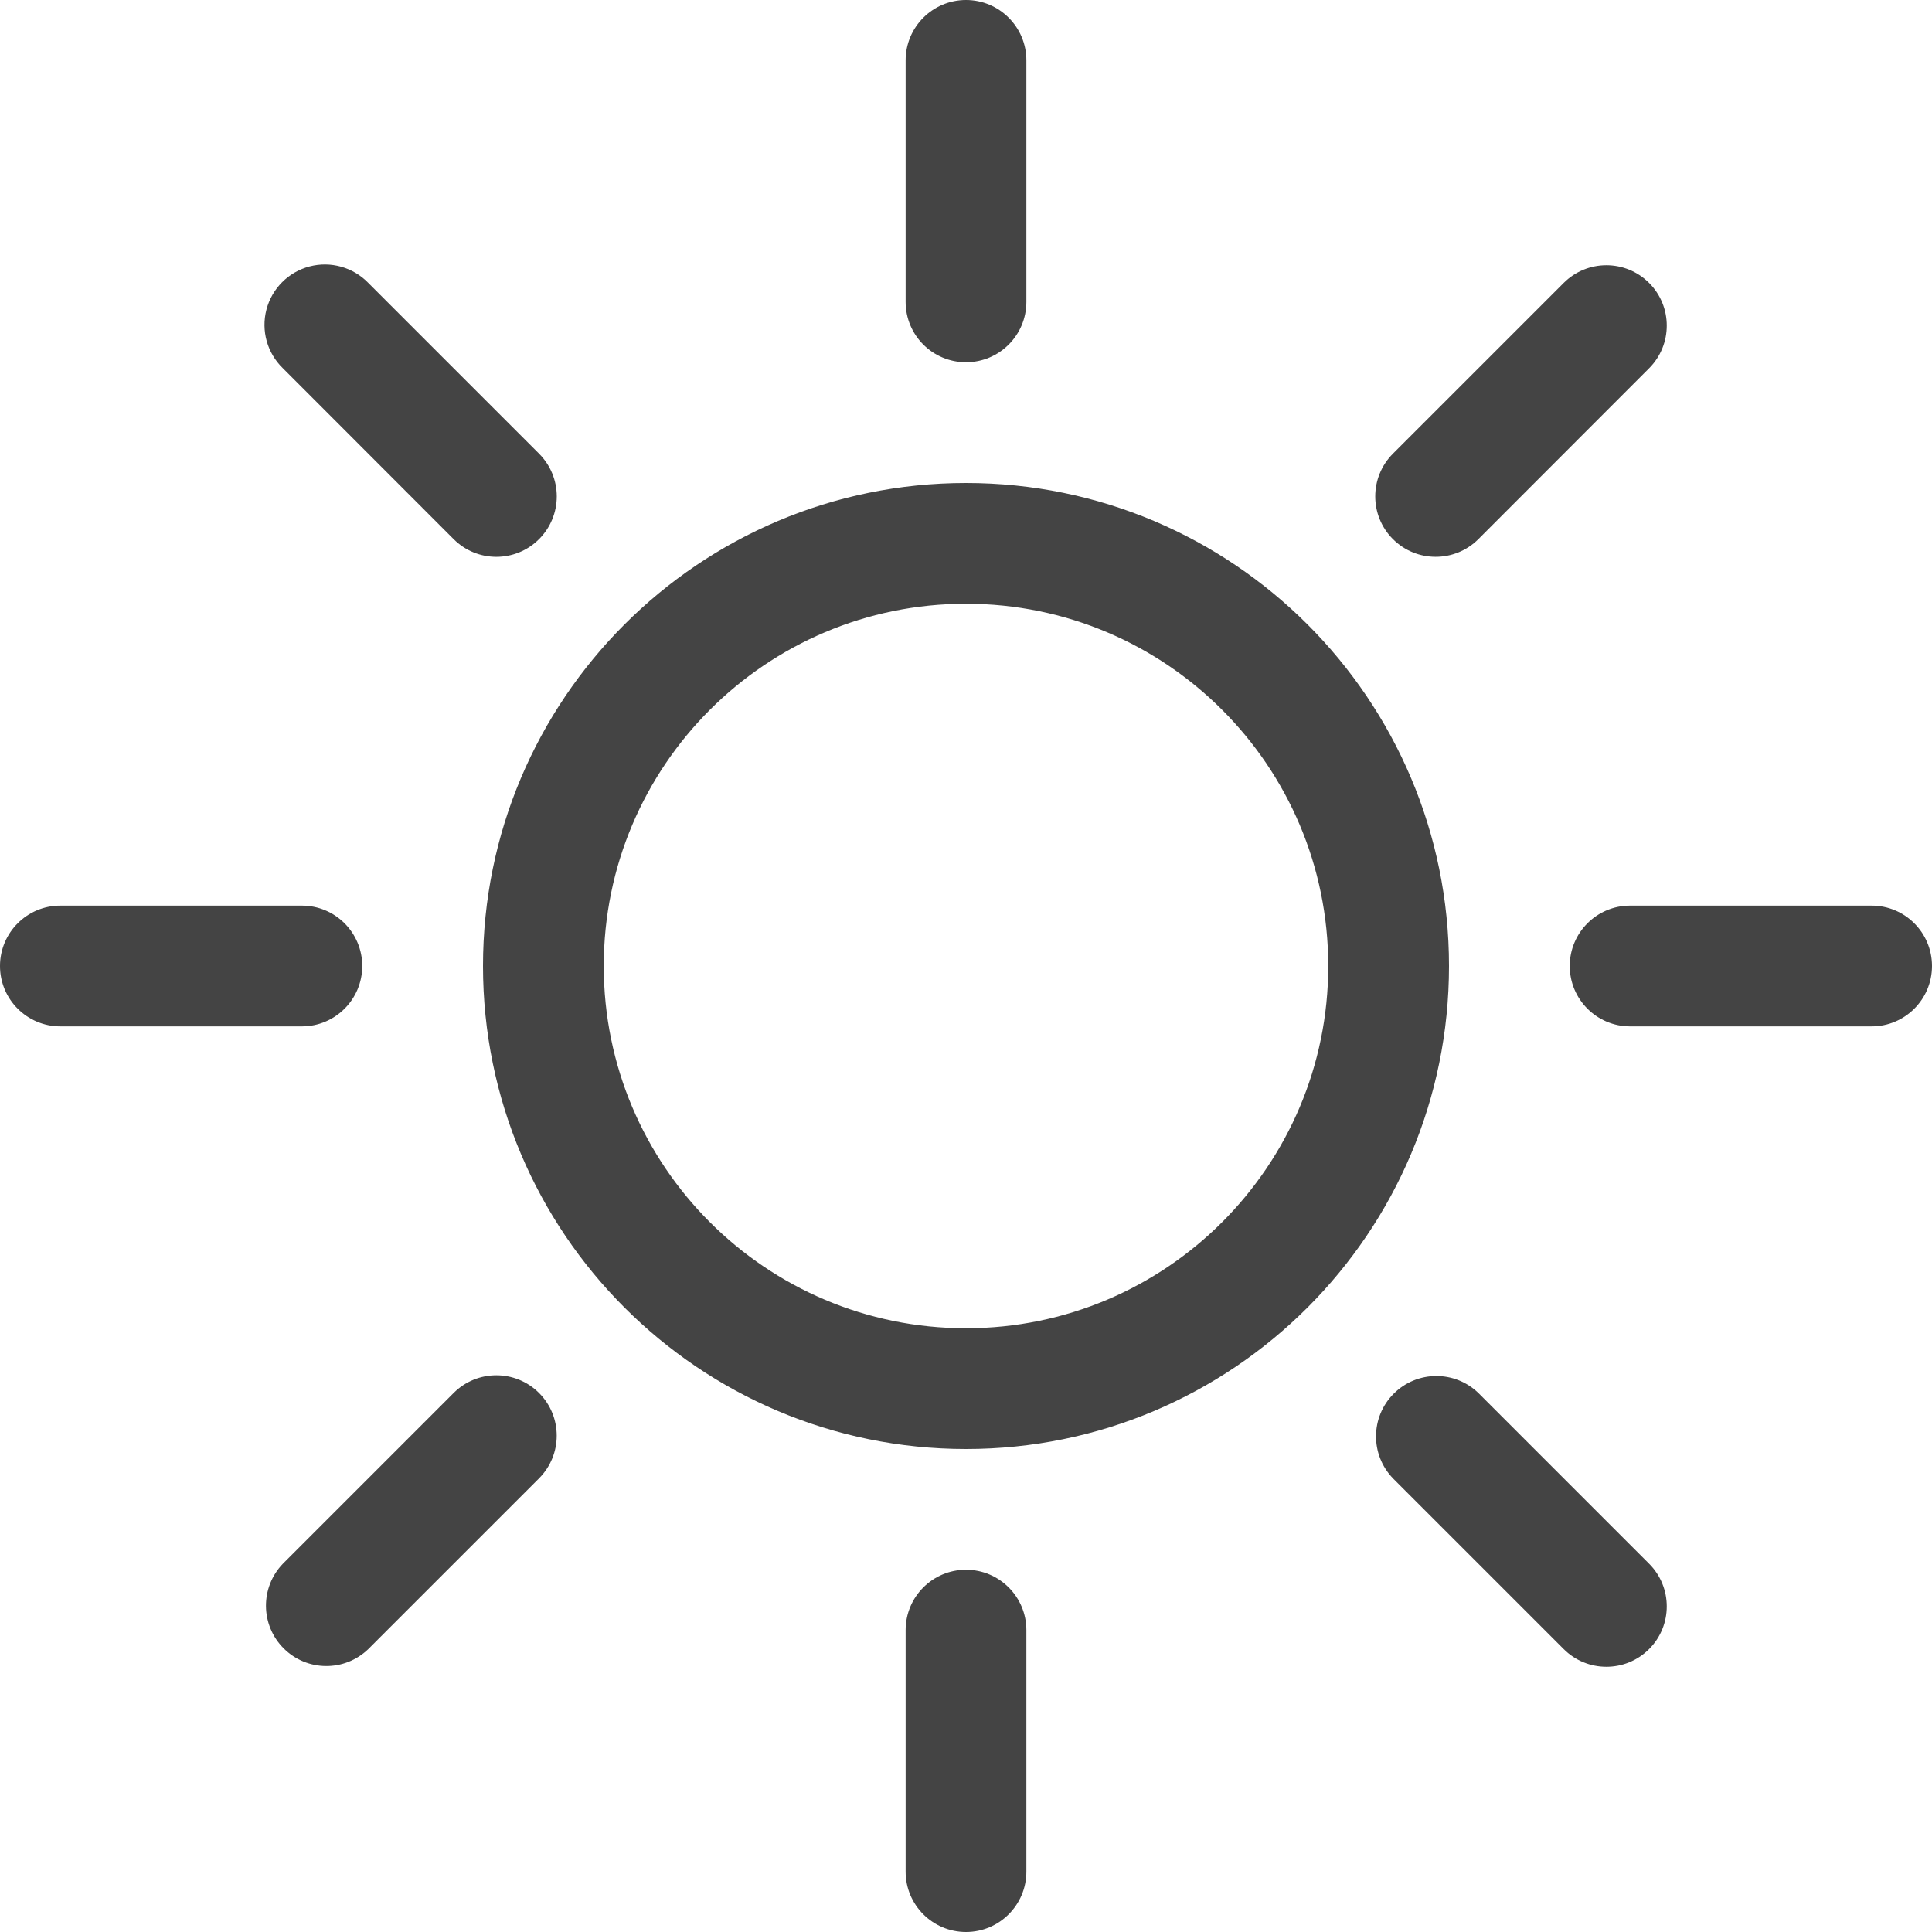
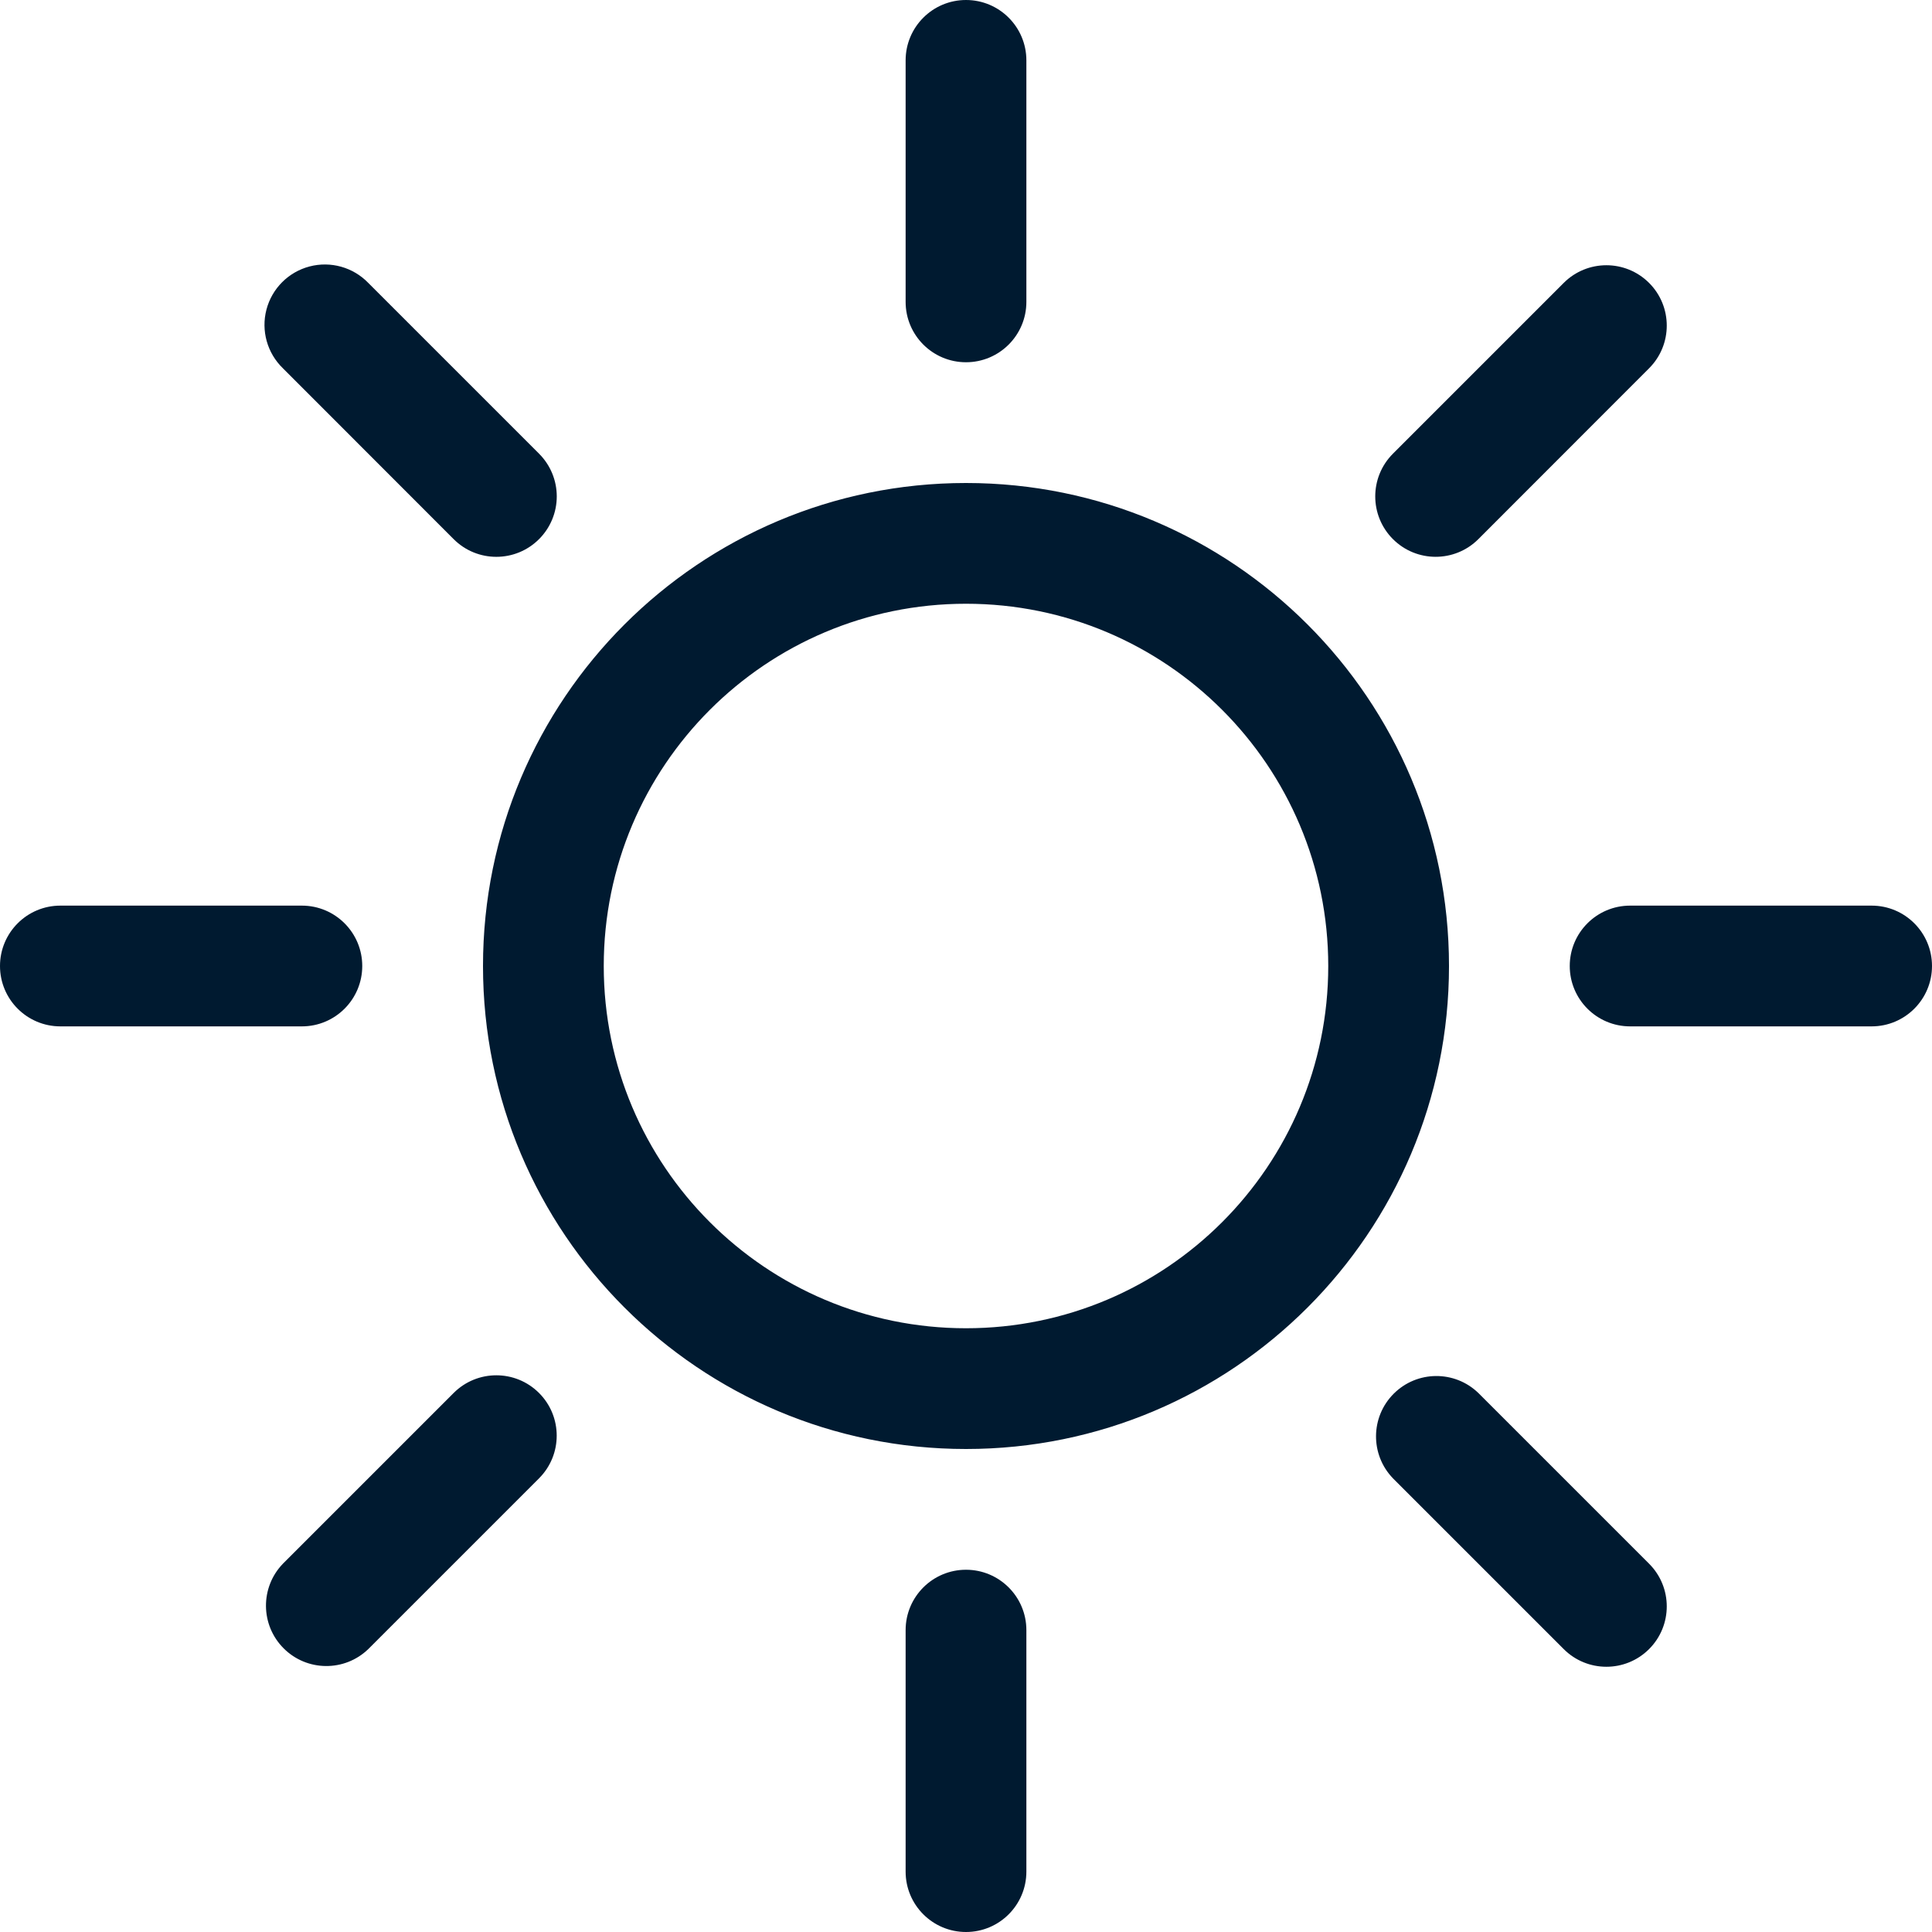
- <svg xmlns="http://www.w3.org/2000/svg" width="16" height="16" fill="#444" class="bi bi-sun" viewBox="0 0 16 16">
+ <svg xmlns="http://www.w3.org/2000/svg" width="16" height="16" fill="#001a30" class="bi bi-sun" viewBox="0 0 16 16">
  <path d="M8 11a3 3 0 1 1 0-6 3 3 0 0 1 0 6m0 1a4 4 0 1 0 0-8 4 4 0 0 0 0 8M8 0a.5.5 0 0 1 .5.5v2a.5.5 0 0 1-1 0v-2A.5.5 0 0 1 8 0m0 13a.5.5 0 0 1 .5.5v2a.5.5 0 0 1-1 0v-2A.5.5 0 0 1 8 13m8-5a.5.5 0 0 1-.5.5h-2a.5.5 0 0 1 0-1h2a.5.5 0 0 1 .5.5M3 8a.5.5 0 0 1-.5.5h-2a.5.5 0 0 1 0-1h2A.5.5 0 0 1 3 8m10.657-5.657a.5.5 0 0 1 0 .707l-1.414 1.415a.5.5 0 1 1-.707-.708l1.414-1.414a.5.5 0 0 1 .707 0m-9.193 9.193a.5.5 0 0 1 0 .707L3.05 13.657a.5.5 0 0 1-.707-.707l1.414-1.414a.5.5 0 0 1 .707 0m9.193 2.121a.5.5 0 0 1-.707 0l-1.414-1.414a.5.5 0 0 1 .707-.707l1.414 1.414a.5.5 0 0 1 0 .707M4.464 4.465a.5.5 0 0 1-.707 0L2.343 3.05a.5.5 0 1 1 .707-.707l1.414 1.414a.5.5 0 0 1 0 .708" />
</svg>
